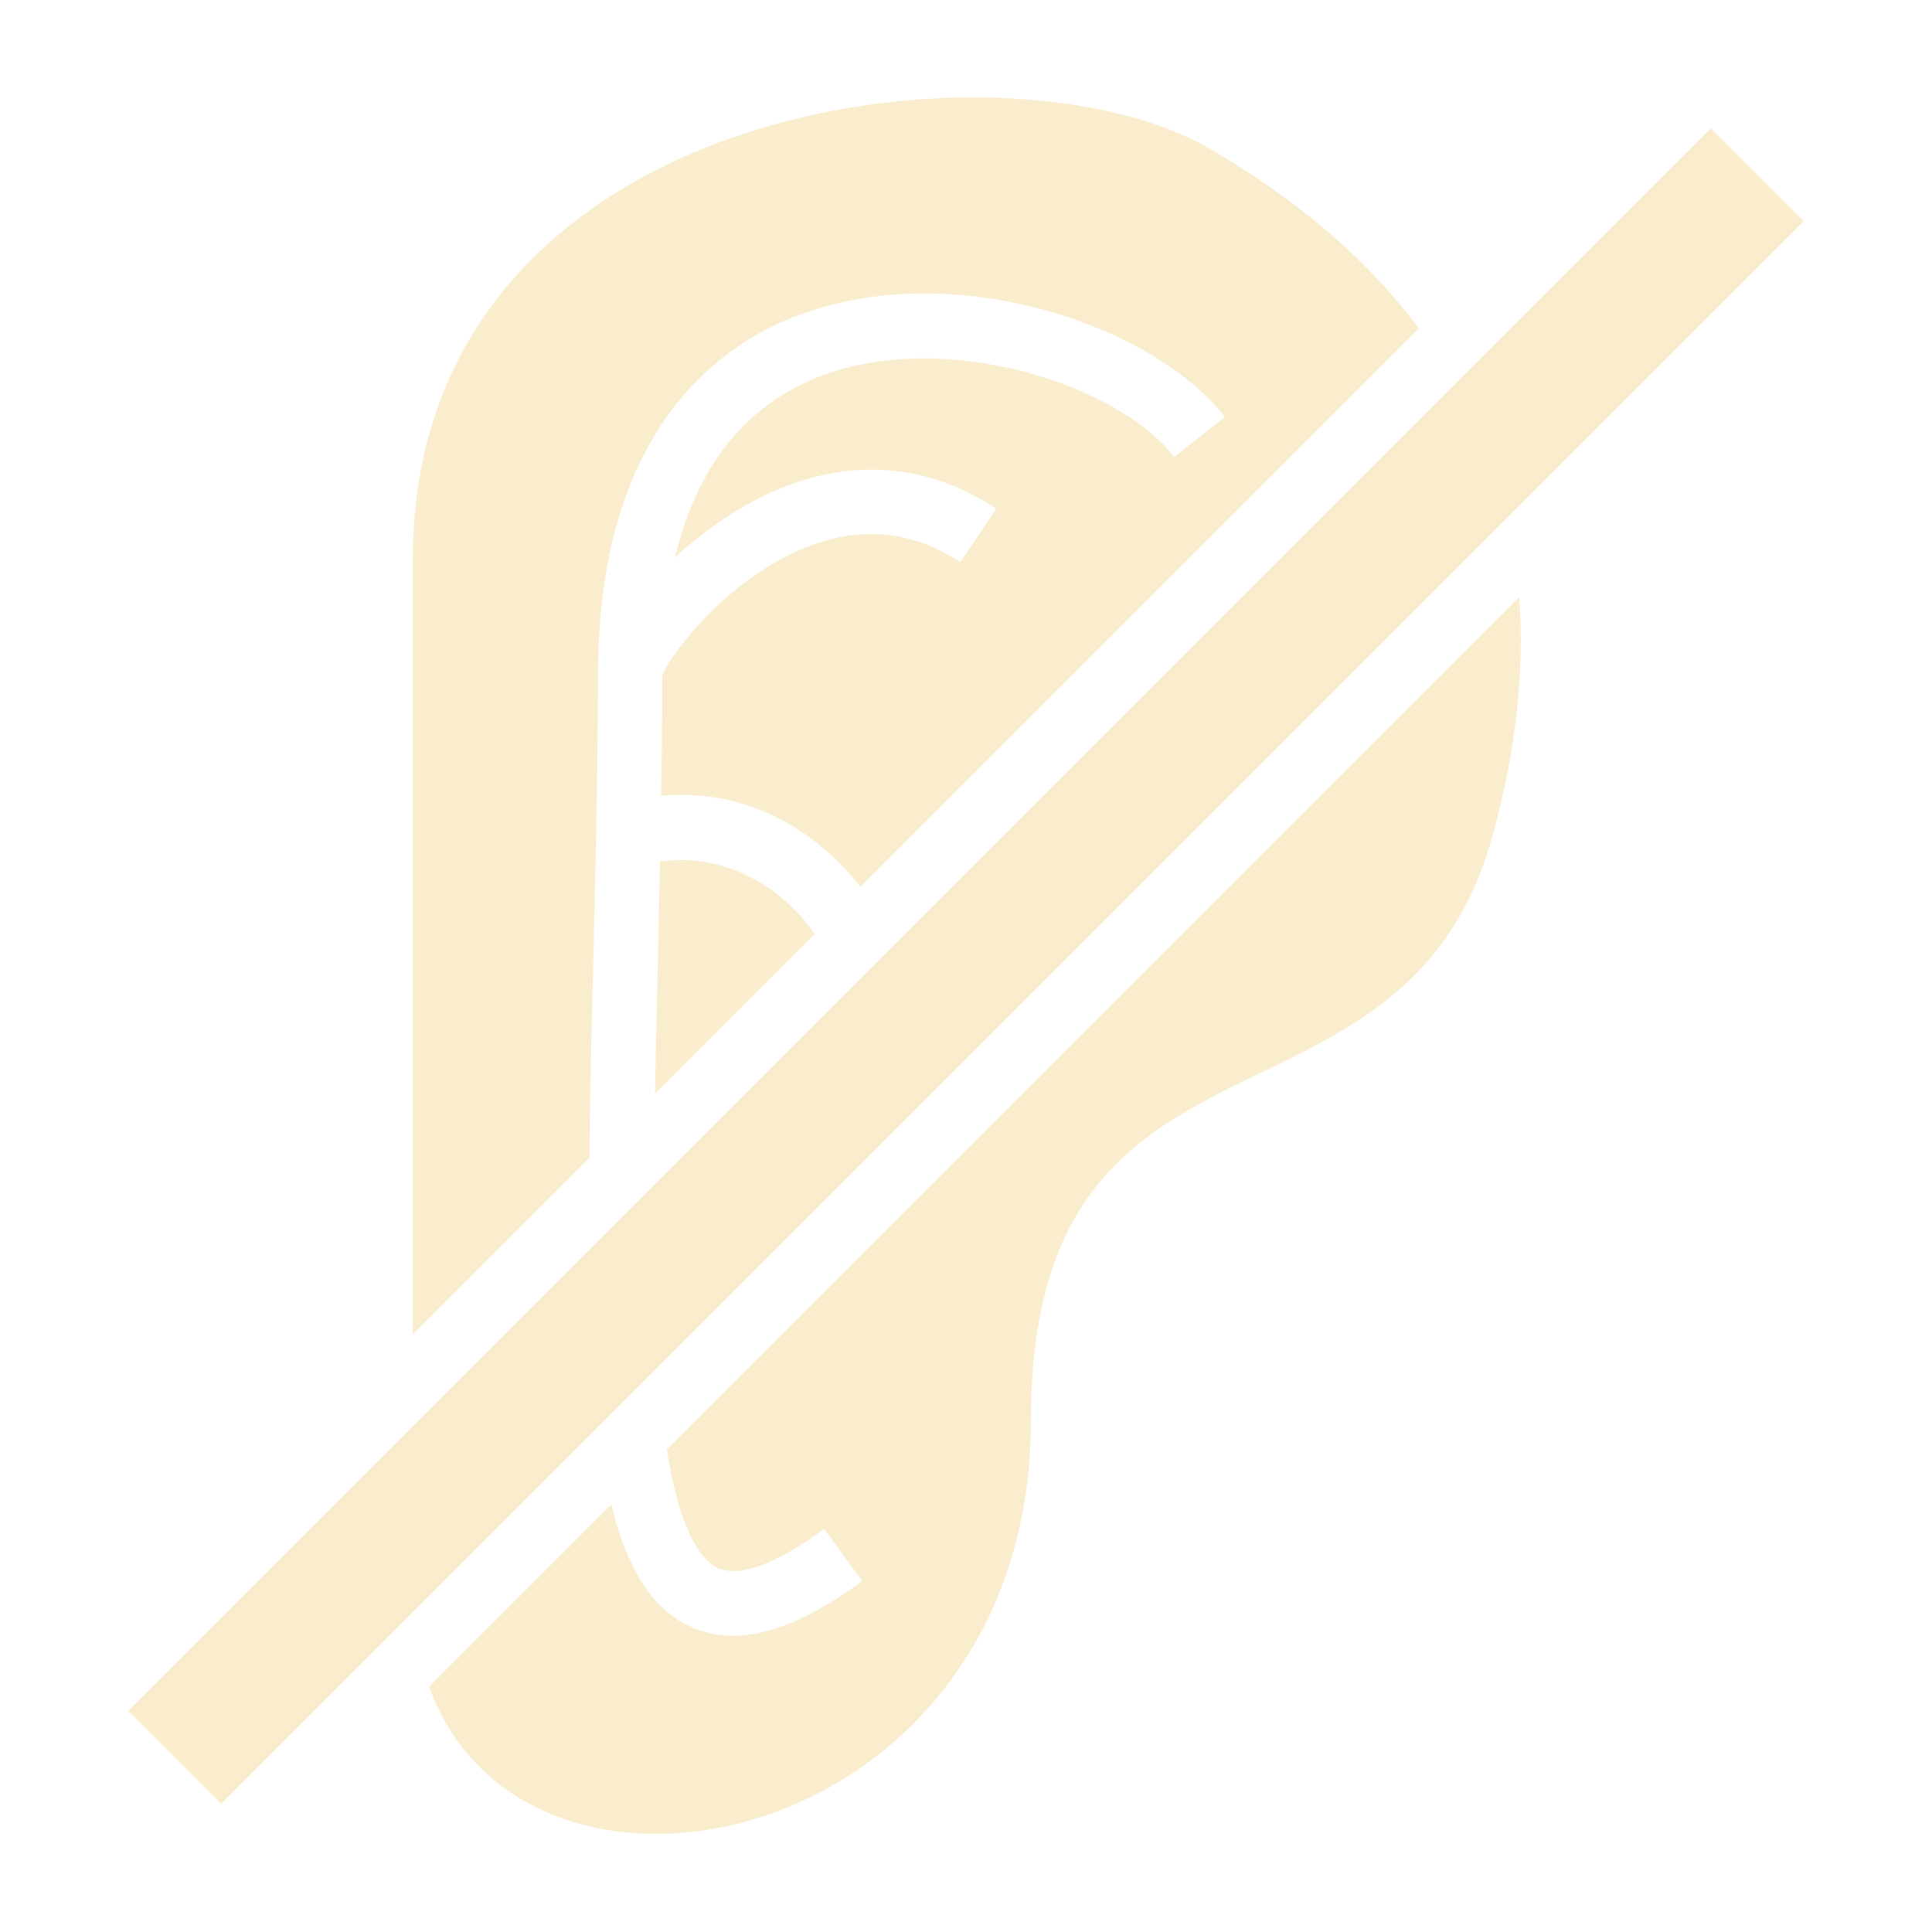
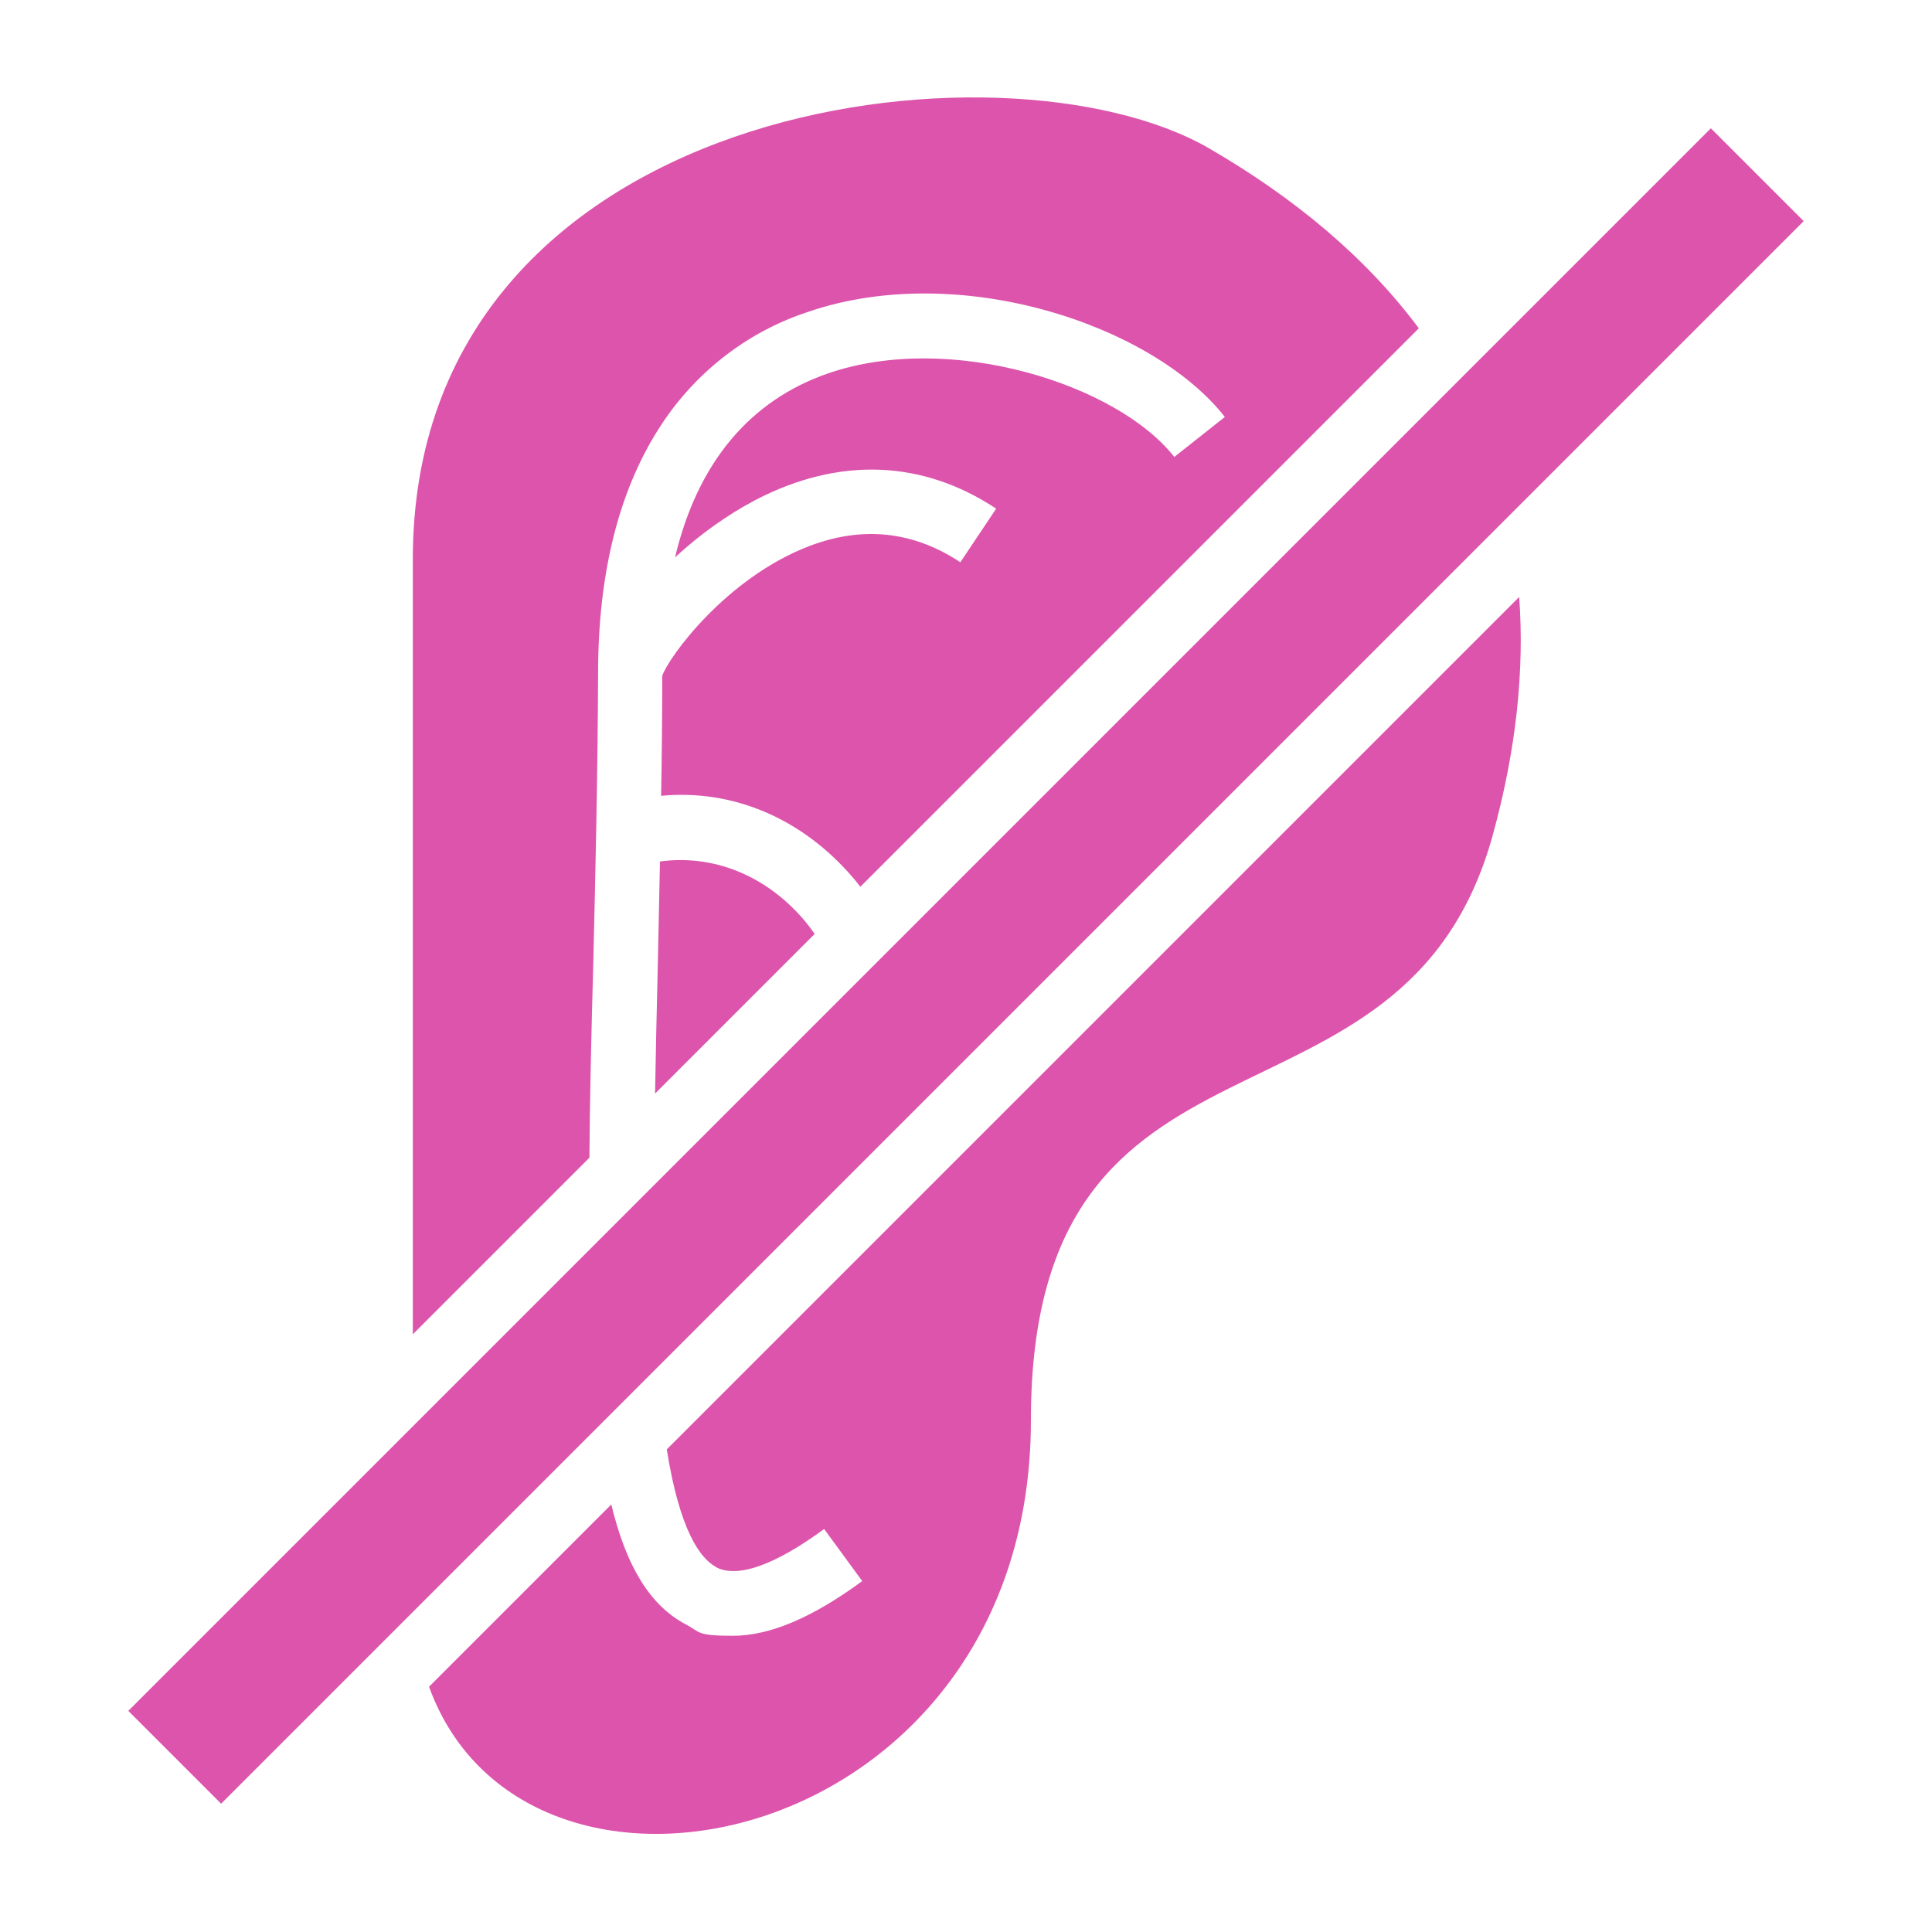
<svg xmlns="http://www.w3.org/2000/svg" id="Calque_1" version="1.1" viewBox="0 0 512 512">
  <defs>
    <style>
      .st0 {
-         fill: #f9edcd;
+         fill: #dd54ac;
      }
    </style>
  </defs>
-   <path class="st0" d="M453.4,34l24.6,24.6L58.6,478l-24.6-24.6L453.4,34ZM212.9,243.6c-10.2-11.8-24.1-17.2-38-15.3-.2,9.6-.4,19.1-.6,28.5-.3,11.4-.5,22.4-.7,33l42.3-42.3c-.9-1.3-1.9-2.6-2.9-3.8h0ZM189.7,415.3c7.2,3.8,19.6-3.4,28.7-10.1l10.1,13.8c-13.2,9.7-24.5,14.5-34.3,14.5-4.3,0-8.6-1-12.4-3-9.6-5-15.9-15.6-19.8-31.8l-48.3,48.3c25.9,71.5,159.5,42.8,159.5-70.6s98.8-69.3,122.4-155.1c6.3-22.9,8.4-43.9,7-63.1l-225.9,225.9c3.4,21.4,8.8,28.9,13.1,31.2h0ZM157.2,256.3c.6-25.1,1.2-51.1,1.3-77.9,0-26.2,5.4-47.9,15.9-64.5,9.2-14.7,23.2-25.8,39.6-31.2,40-13.8,91.4,3.3,110.6,27.8l-13.4,10.6c-15-19.2-59.2-33.3-91.6-22.2-21,7.2-34.8,23.9-40.7,48.8,6.5-6,13.7-11.2,21.5-15.3,22.1-11.4,44.1-10.5,63.6,2.4l-9.5,14.2c-12.4-8.2-25.8-9.7-40-4.3-22.2,8.5-37.4,29.6-39,34.4,0,10.7-.1,21.3-.3,31.8,18.8-1.8,37.1,5.8,50.6,21.4.8.9,1.5,1.8,2.2,2.7l148-148c-14-18.8-33-34.6-55.6-47.7-54.5-31.5-211-12.7-211,108.9v205.4l46.8-46.8c.1-15.4.5-32.3,1-50.6h0Z" />
+   <path class="st0" d="M453.4,34l24.6,24.6L58.6,478l-24.6-24.6L453.4,34ZM212.9,243.6c-10.2-11.8-24.1-17.2-38-15.3-.2,9.6-.4,19.1-.6,28.5-.3,11.4-.5,22.4-.7,33l42.3-42.3c-.9-1.3-1.9-2.6-2.9-3.8h-.1ZM189.7,415.3c7.2,3.8,19.6-3.4,28.7-10.1l10.1,13.8c-13.2,9.7-24.5,14.5-34.3,14.5s-8.6-1-12.4-3c-9.6-5-15.9-15.6-19.8-31.8l-48.3,48.3c25.9,71.5,159.5,42.8,159.5-70.6s98.8-69.3,122.4-155.1c6.3-22.9,8.4-43.9,7-63.1l-225.9,225.9c3.4,21.4,8.8,28.9,13.1,31.2h-.1ZM157.2,256.3c.6-25.1,1.2-51.1,1.3-77.9,0-26.2,5.4-47.9,15.9-64.5,9.2-14.7,23.2-25.8,39.6-31.2,40-13.8,91.4,3.3,110.6,27.8l-13.4,10.6c-15-19.2-59.2-33.3-91.6-22.2-21,7.2-34.8,23.9-40.7,48.8,6.5-6,13.7-11.2,21.5-15.3,22.1-11.4,44.1-10.5,63.6,2.4l-9.5,14.2c-12.4-8.2-25.8-9.7-40-4.3-22.2,8.5-37.4,29.6-39,34.4,0,10.7-.1,21.3-.3,31.8,18.8-1.8,37.1,5.8,50.6,21.4.8.9,1.5,1.8,2.2,2.7l148-148c-14-18.8-33-34.6-55.6-47.7-54.5-31.5-211-12.7-211,108.9v205.4l46.8-46.8c.1-15.4.5-32.3,1-50.6h0Z" />
</svg>
